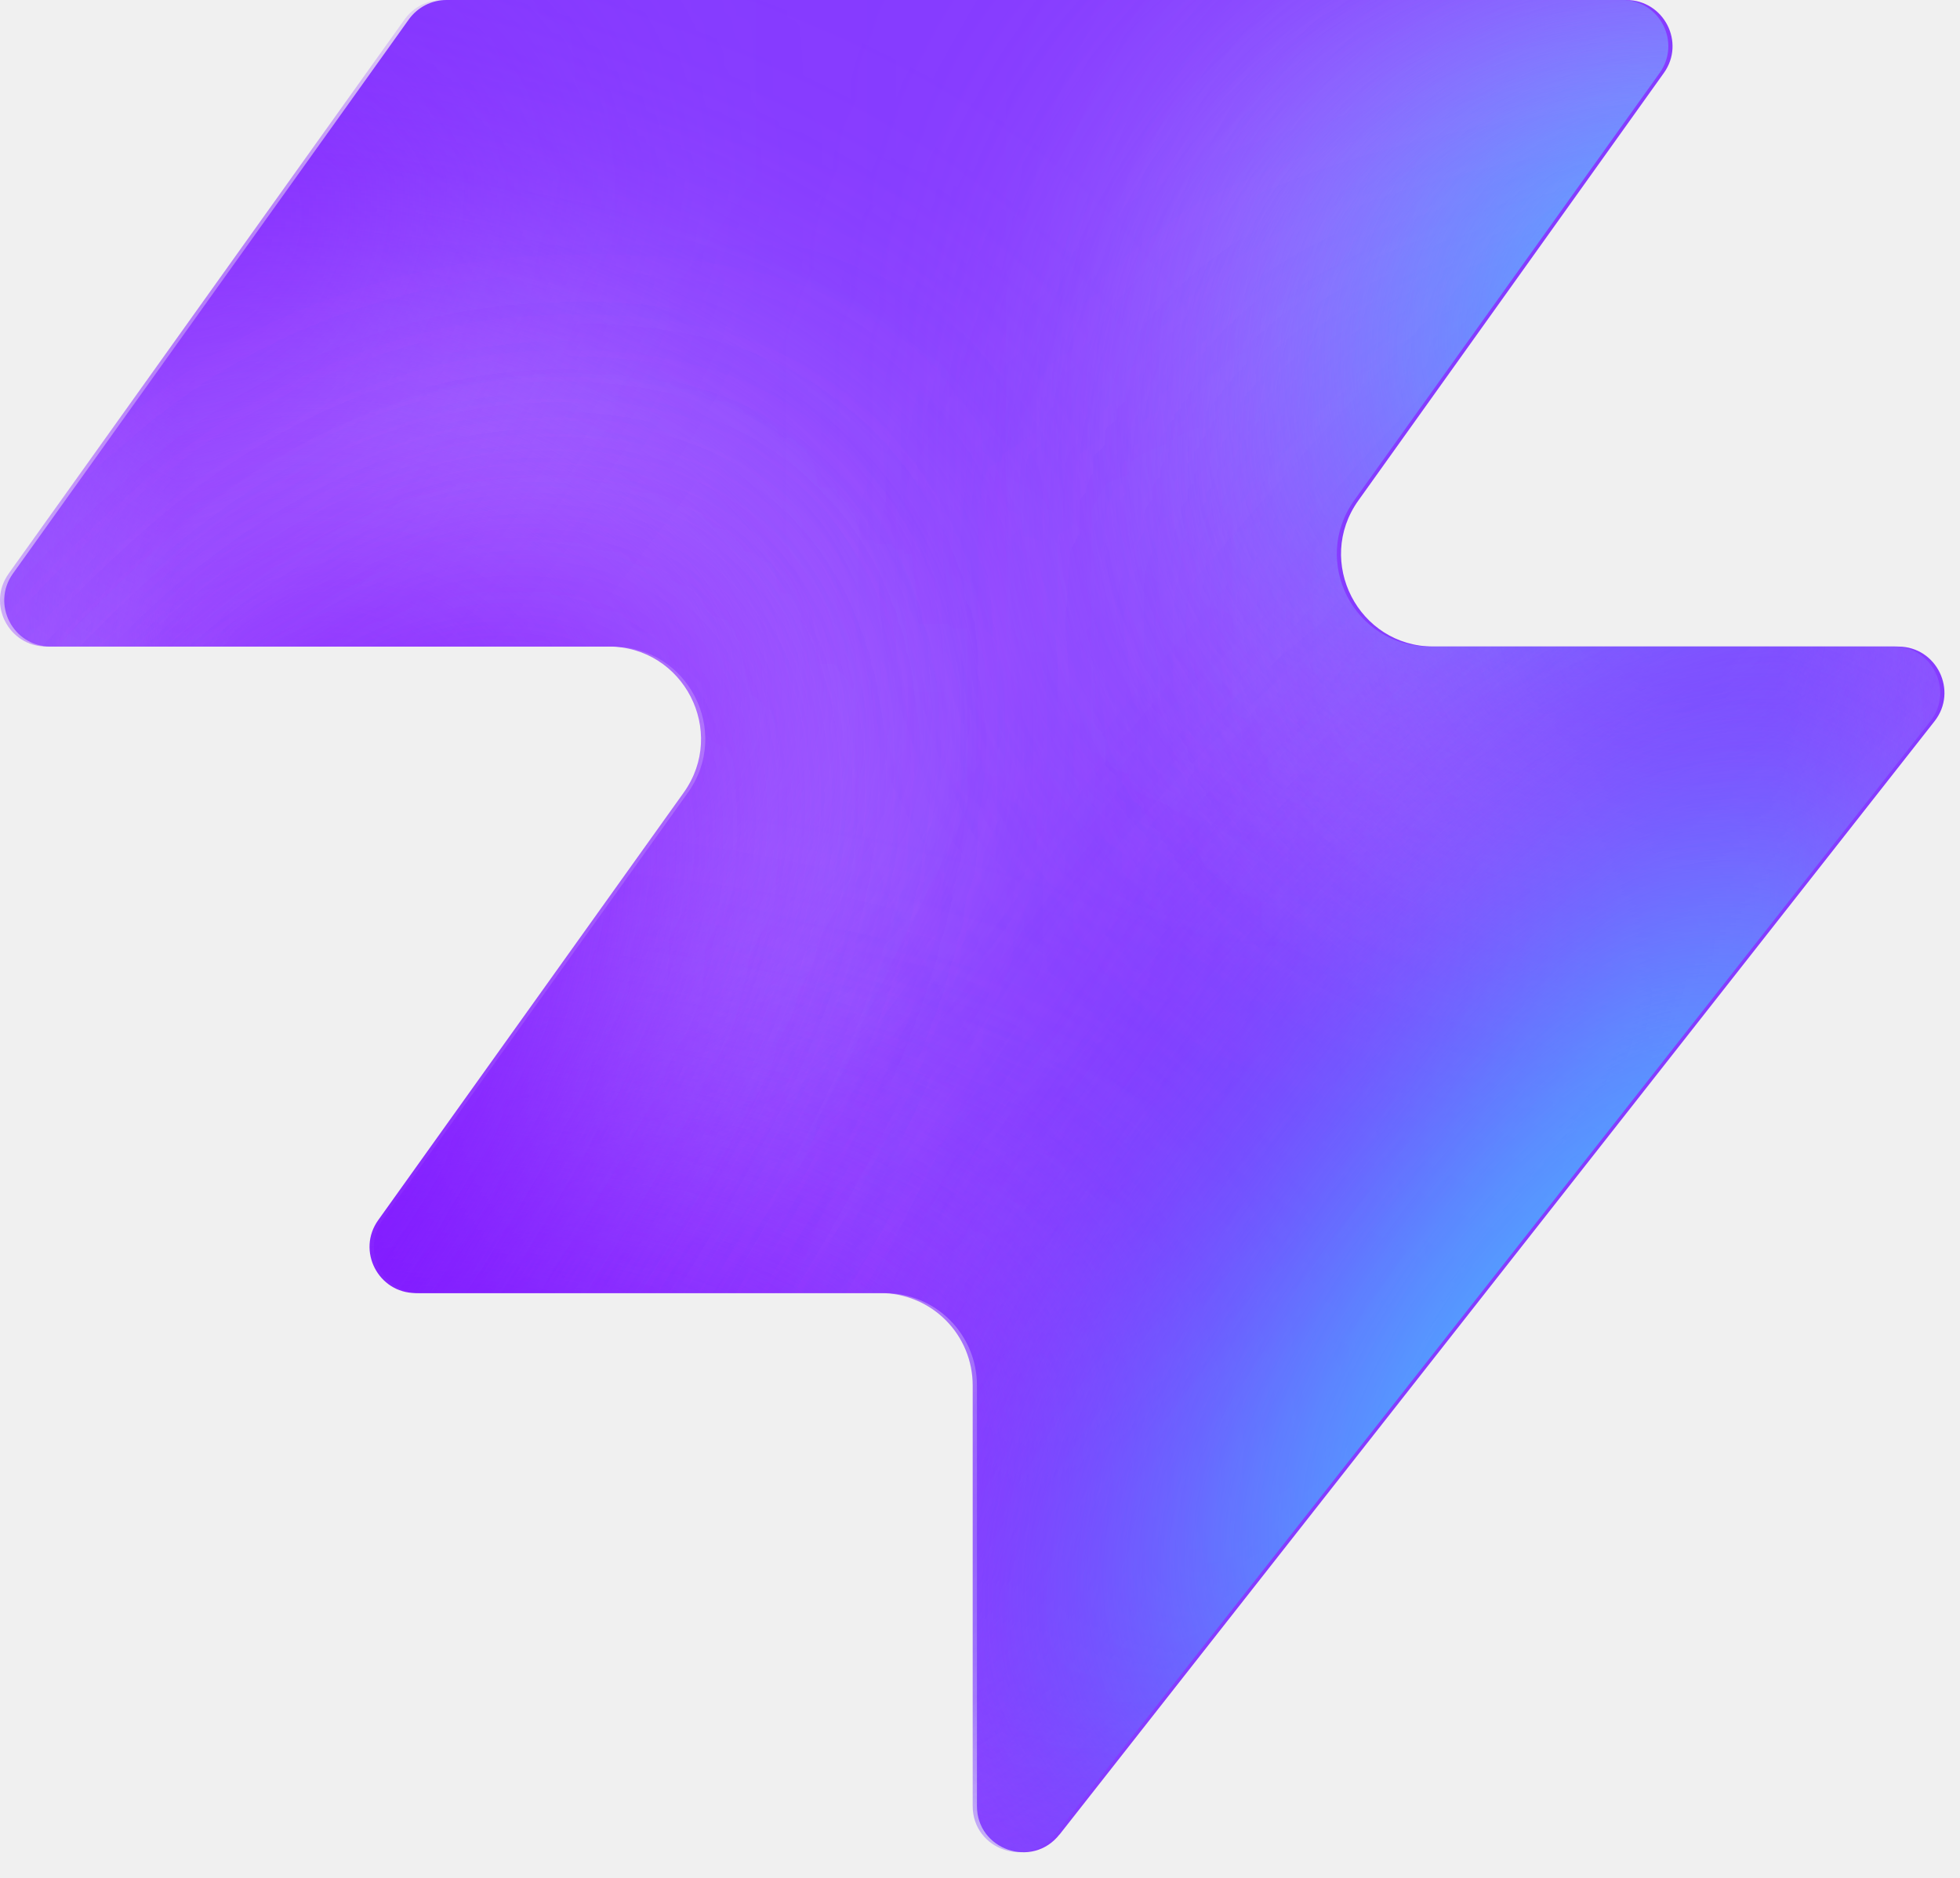
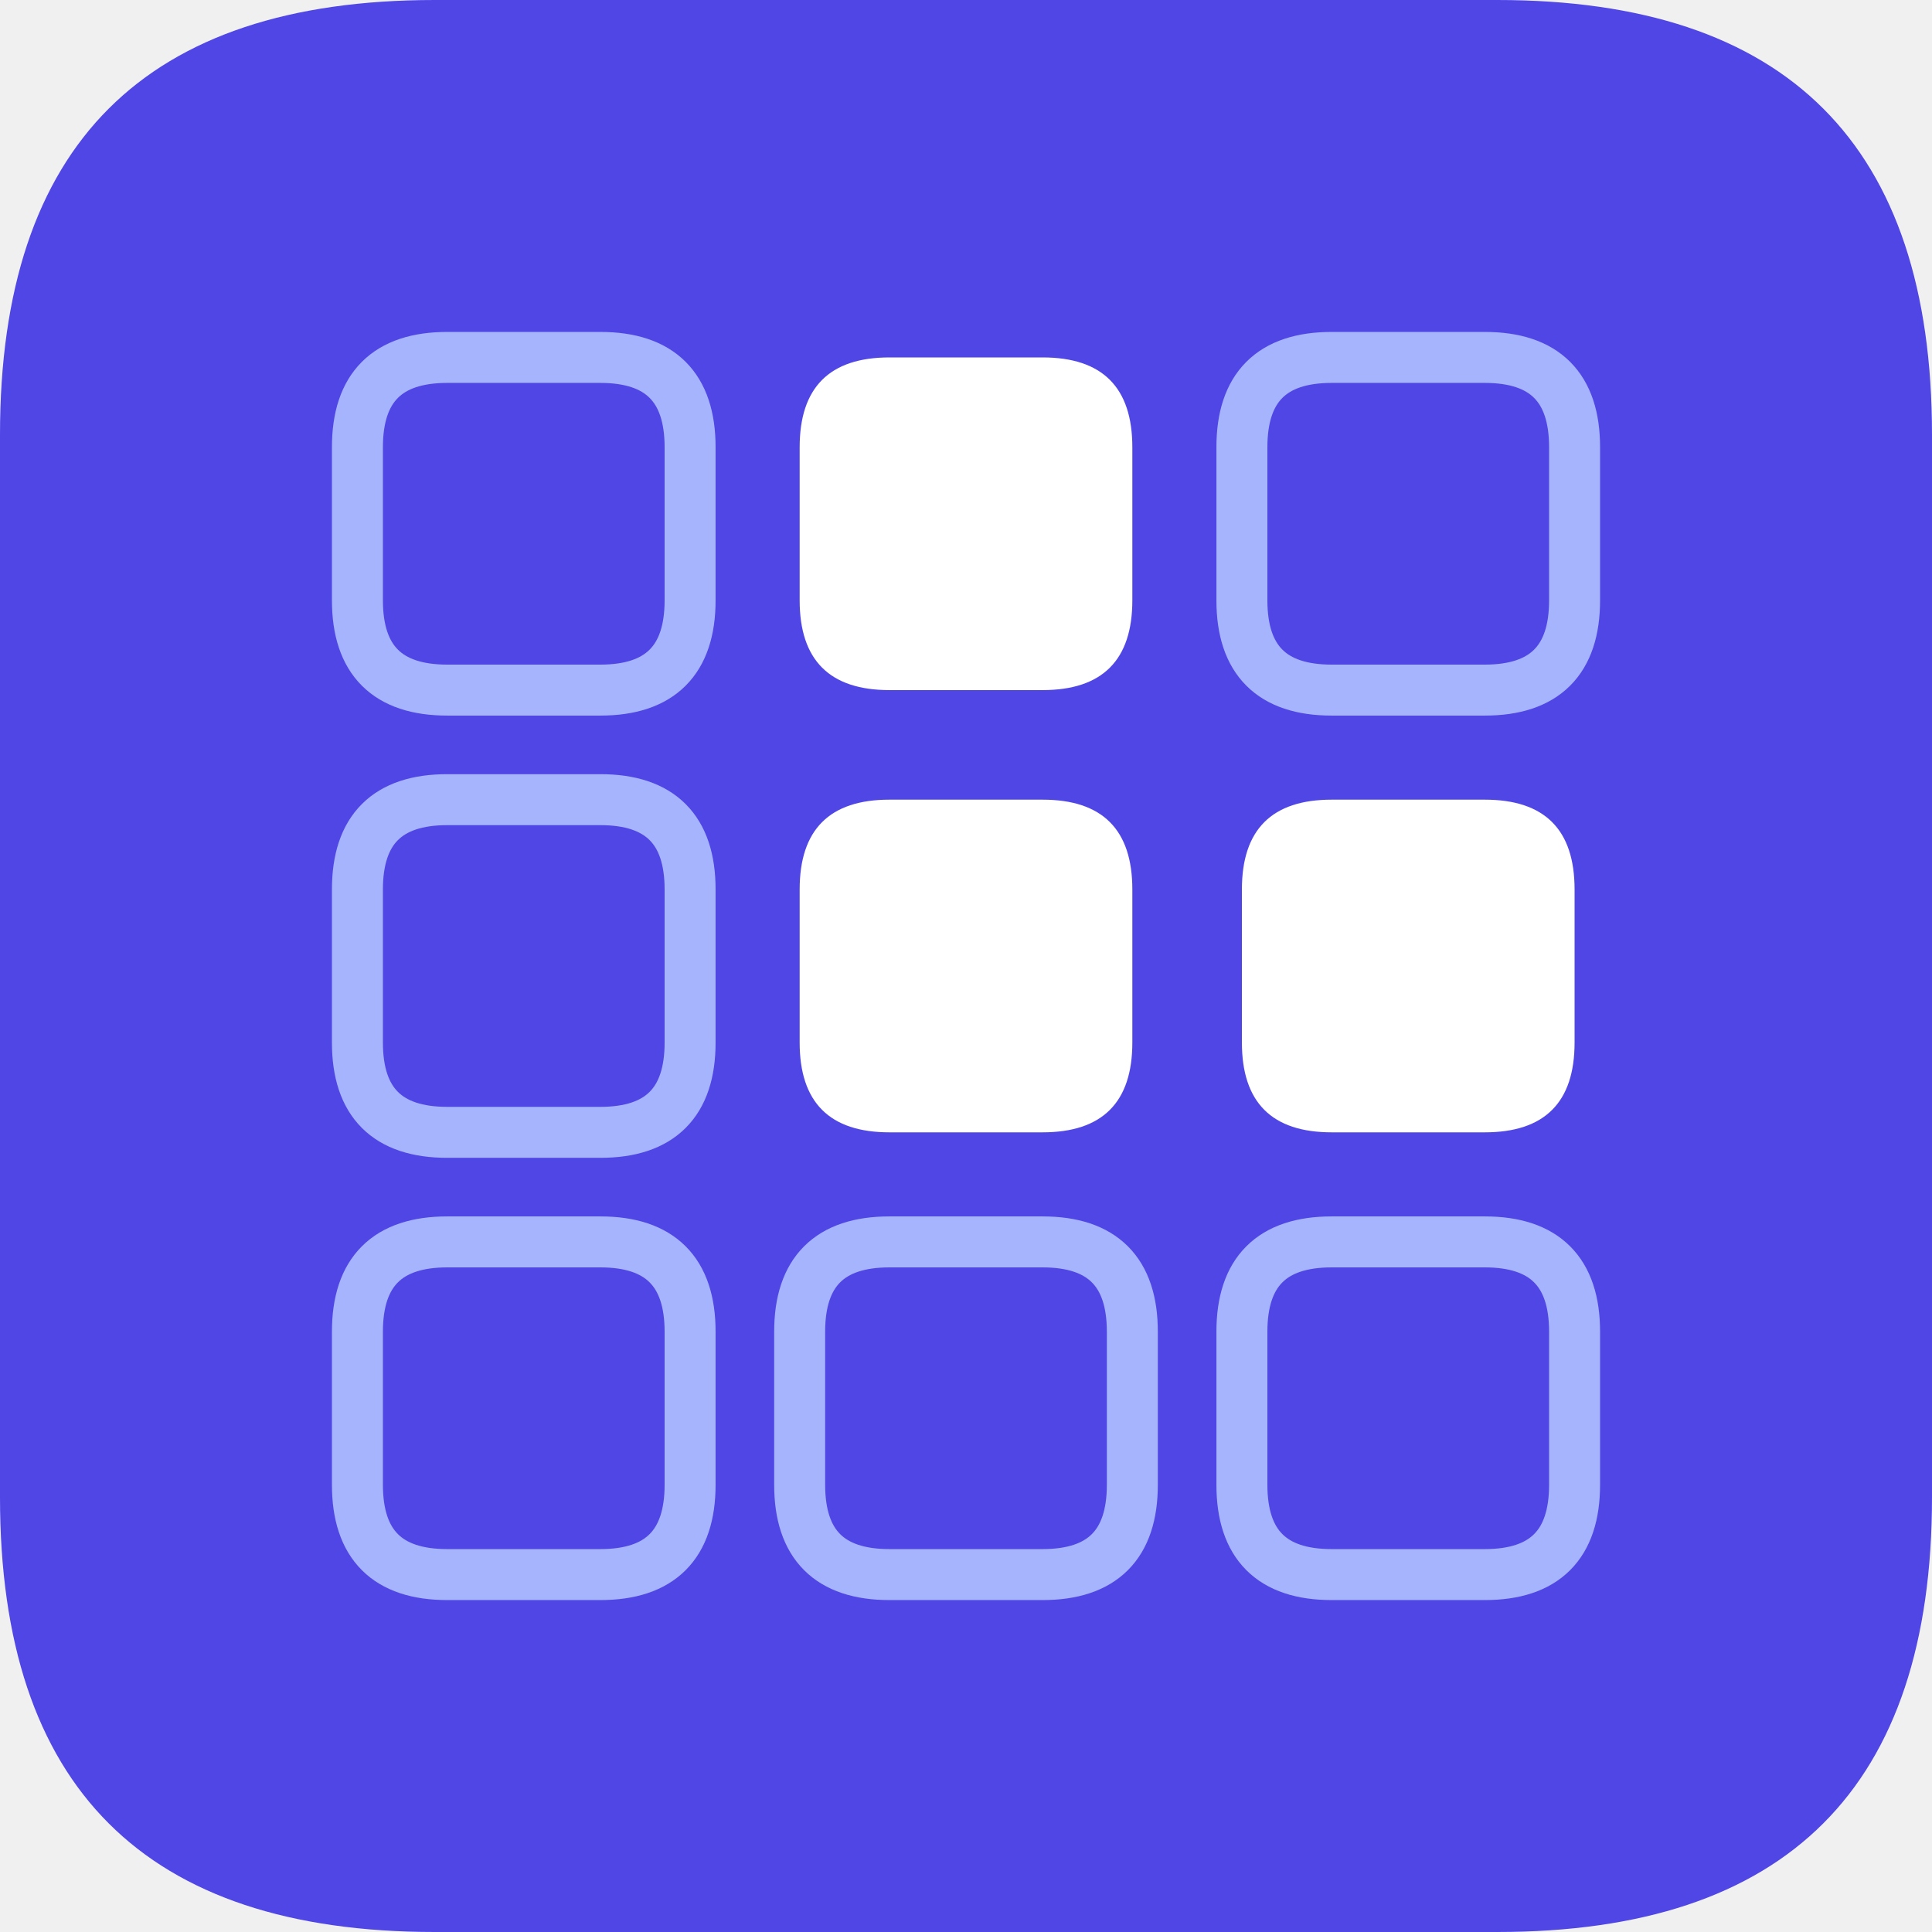
- <svg xmlns="http://www.w3.org/2000/svg" width="48" height="46" fill="none" viewBox="0 0 48 46">
-   <path fill="#863bff" d="M25.946 44.938c-.664.845-2.021.375-2.021-.698V33.937a2.26 2.26 0 0 0-2.262-2.262H10.287c-.92 0-1.456-1.04-.92-1.788l7.48-10.471c1.07-1.497 0-3.578-1.842-3.578H1.237c-.92 0-1.456-1.04-.92-1.788L10.013.474c.214-.297.556-.474.92-.474h28.894c.92 0 1.456 1.04.92 1.788l-7.48 10.471c-1.07 1.498 0 3.579 1.842 3.579h11.377c.943 0 1.473 1.088.89 1.83L25.947 44.94z" style="fill:#863bff;fill:color(display-p3 .525 .23 1);fill-opacity:1" />
-   <mask id="a" width="48" height="46" x="0" y="0" maskUnits="userSpaceOnUse" style="mask-type:alpha">
-     <path fill="#000" d="M25.842 44.938c-.664.844-2.021.375-2.021-.698V33.937a2.26 2.26 0 0 0-2.262-2.262H10.183c-.92 0-1.456-1.04-.92-1.788l7.48-10.471c1.07-1.498 0-3.579-1.842-3.579H1.133c-.92 0-1.456-1.04-.92-1.787L9.91.473c.214-.297.556-.474.92-.474h28.894c.92 0 1.456 1.04.92 1.788l-7.48 10.471c-1.07 1.498 0 3.578 1.842 3.578h11.377c.943 0 1.473 1.088.89 1.832L25.843 44.94z" style="fill:#000;fill-opacity:1" />
-   </mask>
-   <g mask="url(#a)">
-     <g filter="url(#b)">
-       <ellipse cx="5.508" cy="14.704" fill="#ede6ff" rx="5.508" ry="14.704" style="fill:#ede6ff;fill:color(display-p3 .927 .903 1);fill-opacity:1" transform="matrix(.00324 1 1 -.00324 -4.47 31.516)" />
+ <svg xmlns="http://www.w3.org/2000/svg" width="72pt" height="72pt" viewBox="0 0 72 72" version="1.1">
+   <defs>
+     <style type="text/css">*{stroke-linejoin: round; stroke-linecap: butt}</style>
+   </defs>
+   <g id="figure_1">
+     <g id="patch_1">
+       <path d="M 0 72  L 72 72  L 72 0  L 0 0  L 0 72  z " style="fill: none; opacity: 0" />
    </g>
-     <g filter="url(#c)">
-       <ellipse cx="10.399" cy="29.851" fill="#ede6ff" rx="10.399" ry="29.851" style="fill:#ede6ff;fill:color(display-p3 .927 .903 1);fill-opacity:1" transform="matrix(.00324 1 1 -.00324 -39.328 7.883)" />
-     </g>
-     <g filter="url(#d)">
-       <ellipse cx="5.508" cy="30.487" fill="#7e14ff" rx="5.508" ry="30.487" style="fill:#7e14ff;fill:color(display-p3 .492 .077 1);fill-opacity:1" transform="rotate(89.814 -25.913 -14.639)scale(1 -1)" />
-     </g>
-     <g filter="url(#e)">
-       <ellipse cx="5.508" cy="30.599" fill="#7e14ff" rx="5.508" ry="30.599" style="fill:#7e14ff;fill:color(display-p3 .492 .077 1);fill-opacity:1" transform="rotate(89.814 -32.644 -3.334)scale(1 -1)" />
-     </g>
-     <g filter="url(#f)">
-       <ellipse cx="5.508" cy="30.599" fill="#7e14ff" rx="5.508" ry="30.599" style="fill:#7e14ff;fill:color(display-p3 .492 .077 1);fill-opacity:1" transform="matrix(.00324 1 1 -.00324 -34.34 30.47)" />
-     </g>
-     <g filter="url(#g)">
-       <ellipse cx="14.072" cy="22.078" fill="#ede6ff" rx="14.072" ry="22.078" style="fill:#ede6ff;fill:color(display-p3 .927 .903 1);fill-opacity:1" transform="rotate(93.35 24.506 48.493)scale(-1 1)" />
-     </g>
-     <g filter="url(#h)">
-       <ellipse cx="3.47" cy="21.501" fill="#7e14ff" rx="3.47" ry="21.501" style="fill:#7e14ff;fill:color(display-p3 .492 .077 1);fill-opacity:1" transform="rotate(89.009 28.708 47.59)scale(-1 1)" />
-     </g>
-     <g filter="url(#i)">
-       <ellipse cx="3.47" cy="21.501" fill="#7e14ff" rx="3.47" ry="21.501" style="fill:#7e14ff;fill:color(display-p3 .492 .077 1);fill-opacity:1" transform="rotate(89.009 28.708 47.59)scale(-1 1)" />
-     </g>
-     <g filter="url(#j)">
-       <ellipse cx=".387" cy="8.972" fill="#7e14ff" rx="4.407" ry="29.108" style="fill:#7e14ff;fill:color(display-p3 .492 .077 1);fill-opacity:1" transform="rotate(39.51 .387 8.972)" />
-     </g>
-     <g filter="url(#k)">
-       <ellipse cx="47.523" cy="-6.092" fill="#7e14ff" rx="4.407" ry="29.108" style="fill:#7e14ff;fill:color(display-p3 .492 .077 1);fill-opacity:1" transform="rotate(37.892 47.523 -6.092)" />
-     </g>
-     <g filter="url(#l)">
-       <ellipse cx="41.412" cy="6.333" fill="#47bfff" rx="5.971" ry="9.665" style="fill:#47bfff;fill:color(display-p3 .28 .748 1);fill-opacity:1" transform="rotate(37.892 41.412 6.333)" />
-     </g>
-     <g filter="url(#m)">
-       <ellipse cx="-1.879" cy="38.332" fill="#7e14ff" rx="4.407" ry="29.108" style="fill:#7e14ff;fill:color(display-p3 .492 .077 1);fill-opacity:1" transform="rotate(37.892 -1.88 38.332)" />
-     </g>
-     <g filter="url(#n)">
-       <ellipse cx="-1.879" cy="38.332" fill="#7e14ff" rx="4.407" ry="29.108" style="fill:#7e14ff;fill:color(display-p3 .492 .077 1);fill-opacity:1" transform="rotate(37.892 -1.88 38.332)" />
-     </g>
-     <g filter="url(#o)">
-       <ellipse cx="35.651" cy="29.907" fill="#7e14ff" rx="4.407" ry="29.108" style="fill:#7e14ff;fill:color(display-p3 .492 .077 1);fill-opacity:1" transform="rotate(37.892 35.651 29.907)" />
-     </g>
-     <g filter="url(#p)">
-       <ellipse cx="38.418" cy="32.4" fill="#47bfff" rx="5.971" ry="15.297" style="fill:#47bfff;fill:color(display-p3 .28 .748 1);fill-opacity:1" transform="rotate(37.892 38.418 32.4)" />
+     <g id="axes_1">
+       <g id="patch_2">
+         <path d="M 16.2 72  L 55.8 72  Q 72 72 72 55.8  L 72 16.2  Q 72 0 55.8 0  L 16.2 0  Q 0 0 0 16.2  L 0 55.8  Q 0 72 16.2 72  z " clip-path="url(#p273d5b890d)" style="fill: #4f46e5" />
+       </g>
+       <g id="patch_3">
+         <path d="M 16.668 25.718  L 22.371 25.718  Q 25.718 25.718 25.718 22.371  L 25.718 16.668  Q 25.718 13.32 22.371 13.32  L 16.668 13.32  Q 13.32 13.32 13.32 16.668  L 13.32 22.371  Q 13.32 25.718 16.668 25.718  L 16.668 25.718  z " clip-path="url(#p273d5b890d)" style="fill: none; stroke: #a5b4fc; stroke-width: 1.9; stroke-linejoin: miter" />
+       </g>
+       <g id="patch_4">
+         <path d="M 16.668 42.199  L 22.371 42.199  Q 25.718 42.199 25.718 38.852  L 25.718 33.148  Q 25.718 29.801 22.371 29.801  L 16.668 29.801  Q 13.32 29.801 13.32 33.148  L 13.32 38.852  Q 13.32 42.199 16.668 42.199  L 16.668 42.199  z " clip-path="url(#p273d5b890d)" style="fill: none; stroke: #a5b4fc; stroke-width: 1.9; stroke-linejoin: miter" />
+       </g>
+       <g id="patch_5">
+         <path d="M 16.668 58.68  L 22.371 58.68  Q 25.718 58.68 25.718 55.332  L 25.718 49.629  Q 25.718 46.282 22.371 46.282  L 16.668 46.282  Q 13.32 46.282 13.32 49.629  L 13.32 55.332  Q 13.32 58.68 16.668 58.68  L 16.668 58.68  z " clip-path="url(#p273d5b890d)" style="fill: none; stroke: #a5b4fc; stroke-width: 1.9; stroke-linejoin: miter" />
+       </g>
+       <g id="patch_6">
+         <path d="M 33.148 58.68  L 38.852 58.68  Q 42.199 58.68 42.199 55.332  L 42.199 49.629  Q 42.199 46.282 38.852 46.282  L 33.148 46.282  Q 29.801 46.282 29.801 49.629  L 29.801 55.332  Q 29.801 58.68 33.148 58.68  L 33.148 58.68  z " clip-path="url(#p273d5b890d)" style="fill: none; stroke: #a5b4fc; stroke-width: 1.9; stroke-linejoin: miter" />
+       </g>
+       <g id="patch_7">
+         <path d="M 49.629 25.718  L 55.332 25.718  Q 58.68 25.718 58.68 22.371  L 58.68 16.668  Q 58.68 13.32 55.332 13.32  L 49.629 13.32  Q 46.282 13.32 46.282 16.668  L 46.282 22.371  Q 46.282 25.718 49.629 25.718  L 49.629 25.718  z " clip-path="url(#p273d5b890d)" style="fill: none; stroke: #a5b4fc; stroke-width: 1.9; stroke-linejoin: miter" />
+       </g>
+       <g id="patch_8">
+         <path d="M 49.629 58.68  L 55.332 58.68  Q 58.68 58.68 58.68 55.332  L 58.68 49.629  Q 58.68 46.282 55.332 46.282  L 49.629 46.282  Q 46.282 46.282 46.282 49.629  L 46.282 55.332  Q 46.282 58.68 49.629 58.68  L 49.629 58.68  z " clip-path="url(#p273d5b890d)" style="fill: none; stroke: #a5b4fc; stroke-width: 1.9; stroke-linejoin: miter" />
+       </g>
+       <g id="patch_9">
+         <path d="M 33.148 25.718  L 38.852 25.718  Q 42.199 25.718 42.199 22.371  L 42.199 16.668  Q 42.199 13.32 38.852 13.32  L 33.148 13.32  Q 29.801 13.32 29.801 16.668  L 29.801 22.371  Q 29.801 25.718 33.148 25.718  z " clip-path="url(#p273d5b890d)" style="fill: #ffffff" />
+       </g>
+       <g id="patch_10">
+         <path d="M 33.148 42.199  L 38.852 42.199  Q 42.199 42.199 42.199 38.852  L 42.199 33.148  Q 42.199 29.801 38.852 29.801  L 33.148 29.801  Q 29.801 29.801 29.801 33.148  L 29.801 38.852  Q 29.801 42.199 33.148 42.199  z " clip-path="url(#p273d5b890d)" style="fill: #ffffff" />
+       </g>
+       <g id="patch_11">
+         <path d="M 49.629 42.199  L 55.332 42.199  Q 58.68 42.199 58.68 38.852  L 58.68 33.148  Q 58.68 29.801 55.332 29.801  L 49.629 29.801  Q 46.282 29.801 46.282 33.148  L 46.282 38.852  Q 46.282 42.199 49.629 42.199  z " clip-path="url(#p273d5b890d)" style="fill: #ffffff" />
+       </g>
    </g>
  </g>
  <defs>
-     <filter id="b" width="60.045" height="41.654" x="-19.77" y="16.149" color-interpolation-filters="sRGB" filterUnits="userSpaceOnUse">
-       <feFlood flood-opacity="0" result="BackgroundImageFix" />
-       <feBlend in="SourceGraphic" in2="BackgroundImageFix" result="shape" />
-       <feGaussianBlur result="effect1_foregroundBlur_2002_17158" stdDeviation="7.659" />
-     </filter>
-     <filter id="c" width="90.34" height="51.437" x="-54.613" y="-7.533" color-interpolation-filters="sRGB" filterUnits="userSpaceOnUse">
-       <feFlood flood-opacity="0" result="BackgroundImageFix" />
-       <feBlend in="SourceGraphic" in2="BackgroundImageFix" result="shape" />
-       <feGaussianBlur result="effect1_foregroundBlur_2002_17158" stdDeviation="7.659" />
-     </filter>
-     <filter id="d" width="79.355" height="29.4" x="-49.64" y="2.03" color-interpolation-filters="sRGB" filterUnits="userSpaceOnUse">
-       <feFlood flood-opacity="0" result="BackgroundImageFix" />
-       <feBlend in="SourceGraphic" in2="BackgroundImageFix" result="shape" />
-       <feGaussianBlur result="effect1_foregroundBlur_2002_17158" stdDeviation="4.596" />
-     </filter>
-     <filter id="e" width="79.579" height="29.4" x="-45.045" y="20.029" color-interpolation-filters="sRGB" filterUnits="userSpaceOnUse">
-       <feFlood flood-opacity="0" result="BackgroundImageFix" />
-       <feBlend in="SourceGraphic" in2="BackgroundImageFix" result="shape" />
-       <feGaussianBlur result="effect1_foregroundBlur_2002_17158" stdDeviation="4.596" />
-     </filter>
-     <filter id="f" width="79.579" height="29.4" x="-43.513" y="21.178" color-interpolation-filters="sRGB" filterUnits="userSpaceOnUse">
-       <feFlood flood-opacity="0" result="BackgroundImageFix" />
-       <feBlend in="SourceGraphic" in2="BackgroundImageFix" result="shape" />
-       <feGaussianBlur result="effect1_foregroundBlur_2002_17158" stdDeviation="4.596" />
-     </filter>
-     <filter id="g" width="74.749" height="58.852" x="15.756" y="-17.901" color-interpolation-filters="sRGB" filterUnits="userSpaceOnUse">
-       <feFlood flood-opacity="0" result="BackgroundImageFix" />
-       <feBlend in="SourceGraphic" in2="BackgroundImageFix" result="shape" />
-       <feGaussianBlur result="effect1_foregroundBlur_2002_17158" stdDeviation="7.659" />
-     </filter>
-     <filter id="h" width="61.377" height="25.362" x="23.548" y="2.284" color-interpolation-filters="sRGB" filterUnits="userSpaceOnUse">
-       <feFlood flood-opacity="0" result="BackgroundImageFix" />
-       <feBlend in="SourceGraphic" in2="BackgroundImageFix" result="shape" />
-       <feGaussianBlur result="effect1_foregroundBlur_2002_17158" stdDeviation="4.596" />
-     </filter>
-     <filter id="i" width="61.377" height="25.362" x="23.548" y="2.284" color-interpolation-filters="sRGB" filterUnits="userSpaceOnUse">
-       <feFlood flood-opacity="0" result="BackgroundImageFix" />
-       <feBlend in="SourceGraphic" in2="BackgroundImageFix" result="shape" />
-       <feGaussianBlur result="effect1_foregroundBlur_2002_17158" stdDeviation="4.596" />
-     </filter>
-     <filter id="j" width="56.045" height="63.649" x="-27.636" y="-22.853" color-interpolation-filters="sRGB" filterUnits="userSpaceOnUse">
-       <feFlood flood-opacity="0" result="BackgroundImageFix" />
-       <feBlend in="SourceGraphic" in2="BackgroundImageFix" result="shape" />
-       <feGaussianBlur result="effect1_foregroundBlur_2002_17158" stdDeviation="4.596" />
-     </filter>
-     <filter id="k" width="54.814" height="64.646" x="20.116" y="-38.415" color-interpolation-filters="sRGB" filterUnits="userSpaceOnUse">
-       <feFlood flood-opacity="0" result="BackgroundImageFix" />
-       <feBlend in="SourceGraphic" in2="BackgroundImageFix" result="shape" />
-       <feGaussianBlur result="effect1_foregroundBlur_2002_17158" stdDeviation="4.596" />
-     </filter>
-     <filter id="l" width="33.541" height="35.313" x="24.641" y="-11.323" color-interpolation-filters="sRGB" filterUnits="userSpaceOnUse">
-       <feFlood flood-opacity="0" result="BackgroundImageFix" />
-       <feBlend in="SourceGraphic" in2="BackgroundImageFix" result="shape" />
-       <feGaussianBlur result="effect1_foregroundBlur_2002_17158" stdDeviation="4.596" />
-     </filter>
-     <filter id="m" width="54.814" height="64.646" x="-29.286" y="6.009" color-interpolation-filters="sRGB" filterUnits="userSpaceOnUse">
-       <feFlood flood-opacity="0" result="BackgroundImageFix" />
-       <feBlend in="SourceGraphic" in2="BackgroundImageFix" result="shape" />
-       <feGaussianBlur result="effect1_foregroundBlur_2002_17158" stdDeviation="4.596" />
-     </filter>
-     <filter id="n" width="54.814" height="64.646" x="-29.286" y="6.009" color-interpolation-filters="sRGB" filterUnits="userSpaceOnUse">
-       <feFlood flood-opacity="0" result="BackgroundImageFix" />
-       <feBlend in="SourceGraphic" in2="BackgroundImageFix" result="shape" />
-       <feGaussianBlur result="effect1_foregroundBlur_2002_17158" stdDeviation="4.596" />
-     </filter>
-     <filter id="o" width="54.814" height="64.646" x="8.244" y="-2.416" color-interpolation-filters="sRGB" filterUnits="userSpaceOnUse">
-       <feFlood flood-opacity="0" result="BackgroundImageFix" />
-       <feBlend in="SourceGraphic" in2="BackgroundImageFix" result="shape" />
-       <feGaussianBlur result="effect1_foregroundBlur_2002_17158" stdDeviation="4.596" />
-     </filter>
-     <filter id="p" width="39.409" height="43.623" x="18.713" y="10.588" color-interpolation-filters="sRGB" filterUnits="userSpaceOnUse">
-       <feFlood flood-opacity="0" result="BackgroundImageFix" />
-       <feBlend in="SourceGraphic" in2="BackgroundImageFix" result="shape" />
-       <feGaussianBlur result="effect1_foregroundBlur_2002_17158" stdDeviation="4.596" />
-     </filter>
+     <clipPath id="p273d5b890d">
+       <rect x="0" y="0" width="72" height="72" />
+     </clipPath>
  </defs>
</svg>
